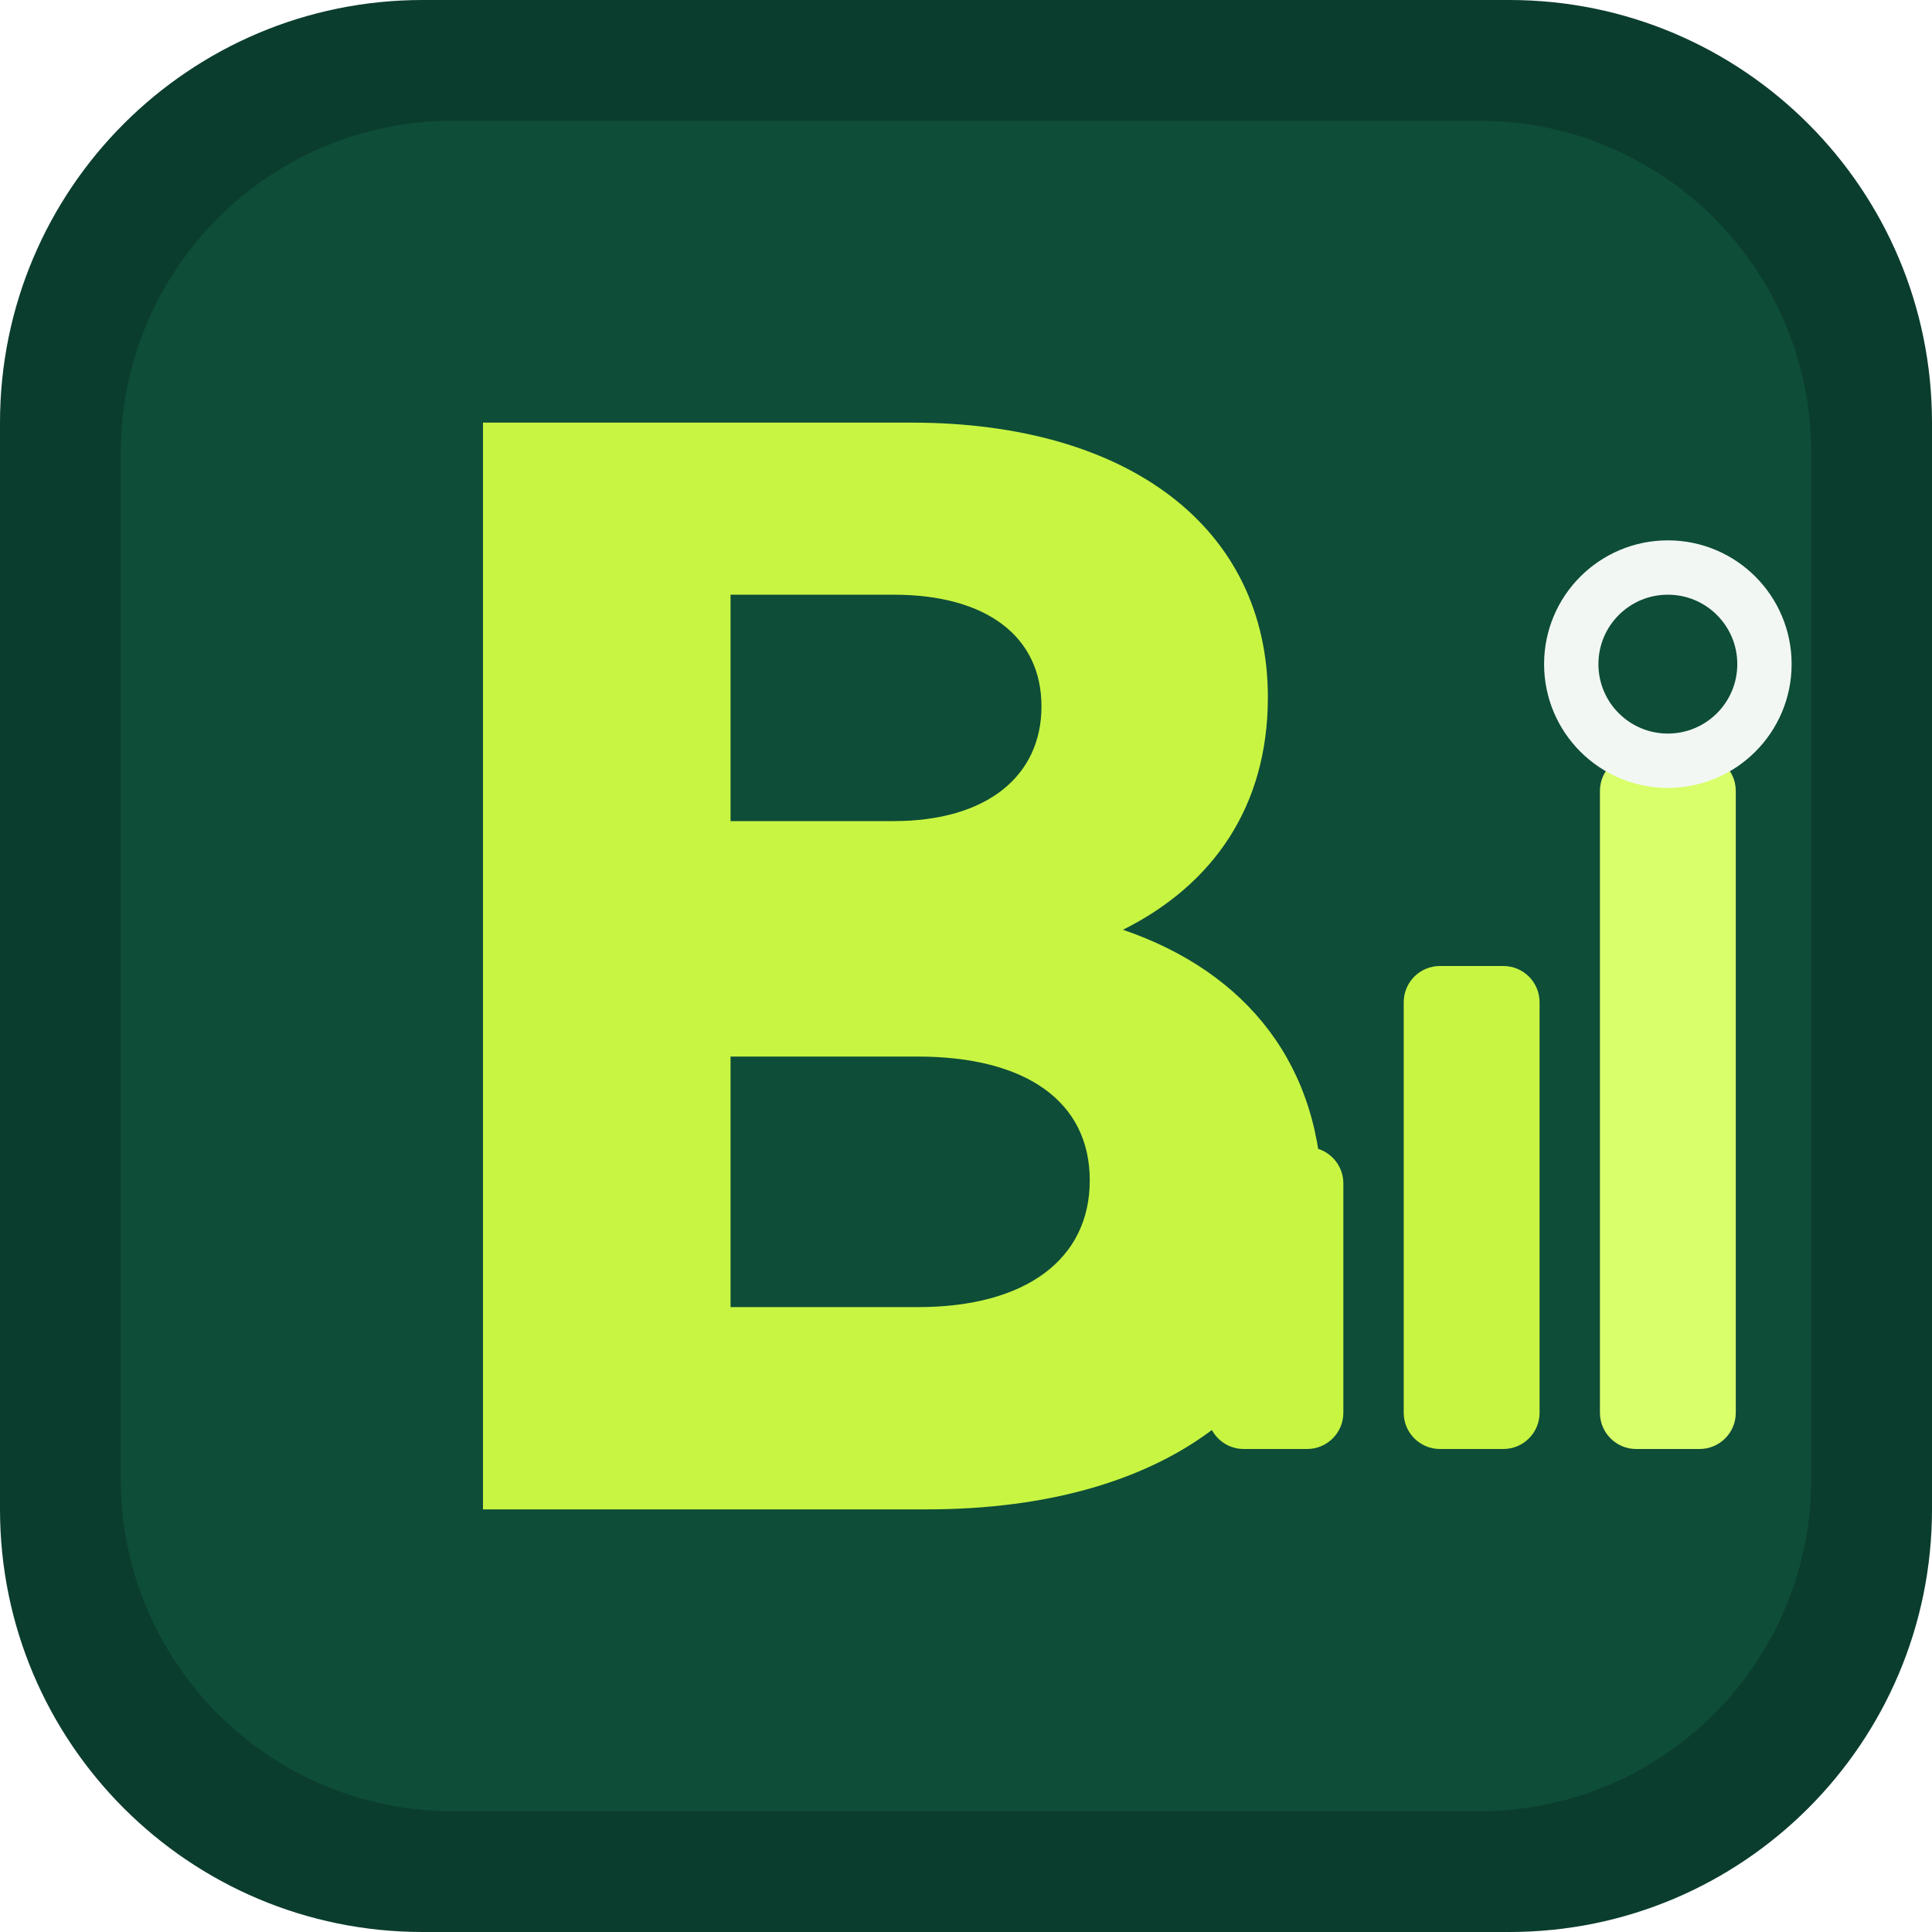
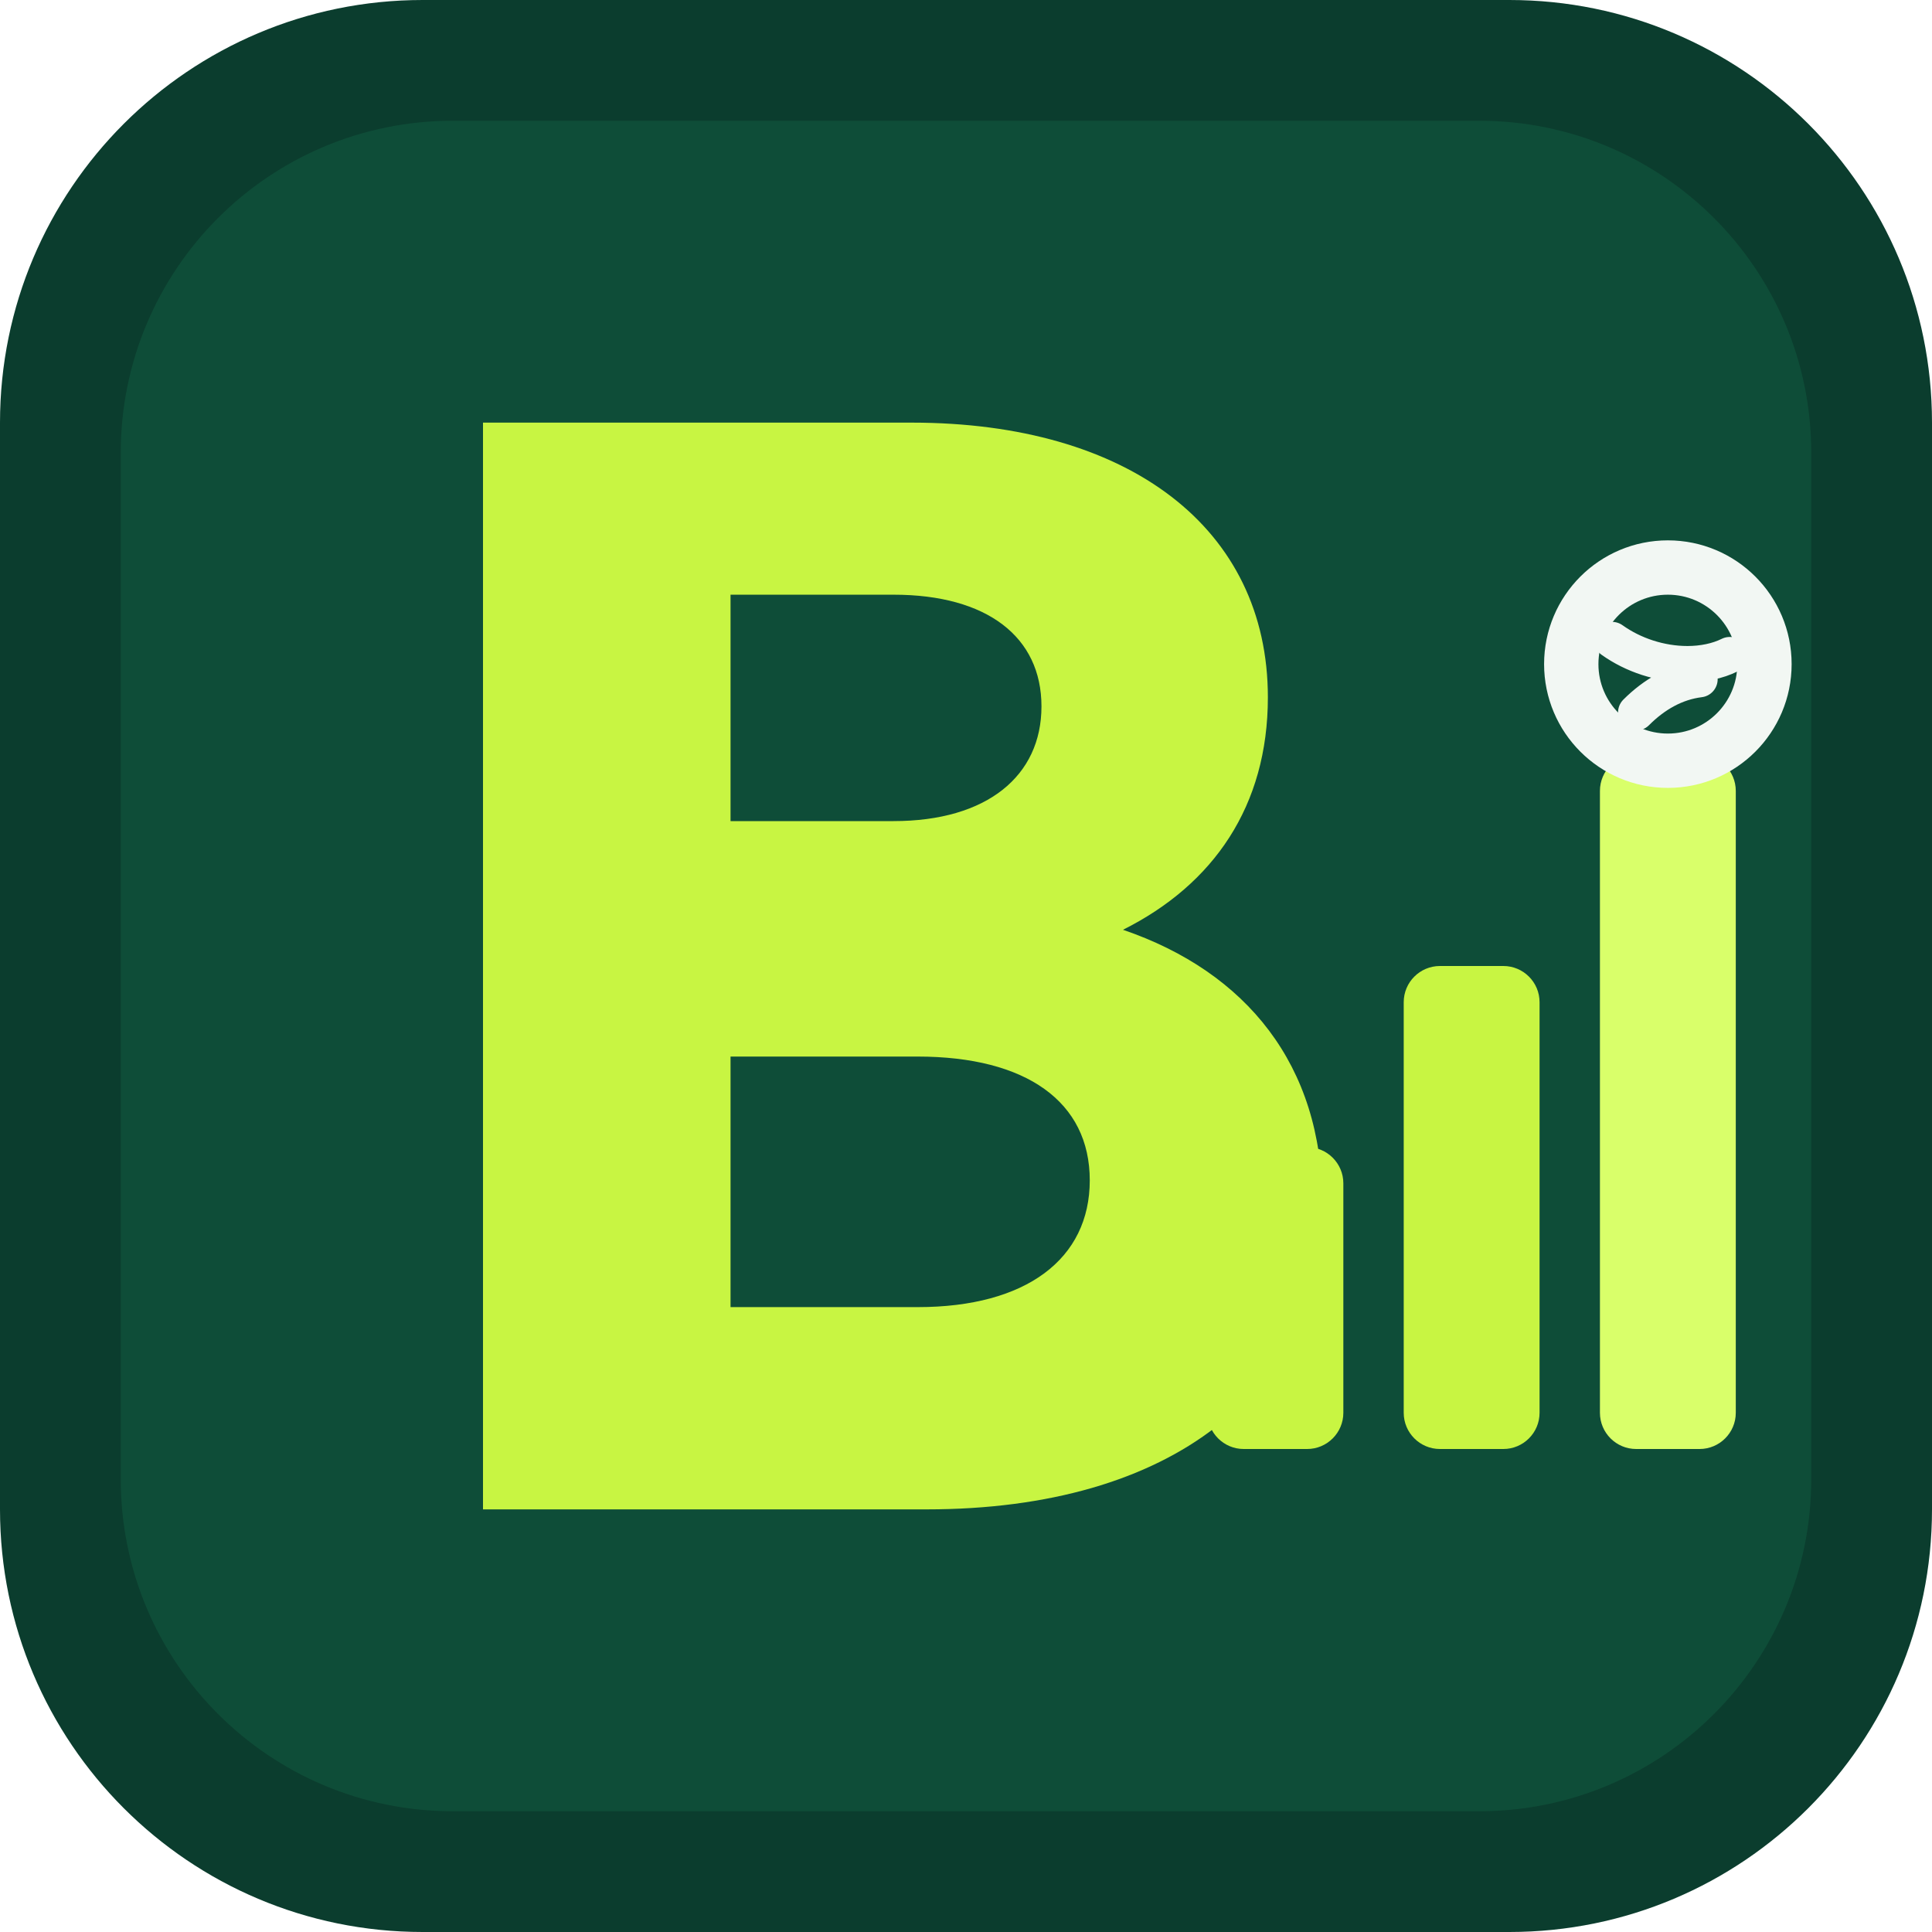
- <svg xmlns="http://www.w3.org/2000/svg" viewBox="0 0 64 64" fill="none">
+ <svg xmlns="http://www.w3.org/2000/svg" viewBox="0 0 64 64" role="img" aria-label="Brayden Stats">
  <rect width="64" height="64" rx="14" fill="#0B3D2E" />
  <rect x="4" y="4" width="56" height="56" rx="11" fill="#146B4A" opacity="0.35" />
  <path fill="#C8F542" d="M16 14h14.2c7.2 0 11.8 3.5 11.8 9.1 0 3.6-1.8 6.2-4.8 7.7 4.1 1.4 6.6 4.5 6.6 9 0 6.3-5 10.2-13.1 10.2H16V14zm8.2 13.2h5.4c3.1 0 4.9-1.5 4.9-3.8s-1.8-3.7-4.9-3.7h-5.4v7.5zm0 16.1h6.2c3.6 0 5.7-1.6 5.7-4.2s-2.1-4.1-5.7-4.1h-6.2v8.3z" />
  <rect x="40" y="38" width="4.5" height="10" rx="1.2" fill="#C8F542" />
  <rect x="46.5" y="32" width="4.5" height="16" rx="1.2" fill="#C8F542" />
  <rect x="53" y="25" width="4.5" height="23" rx="1.2" fill="#D9FF6A" />
  <circle cx="55.25" cy="22" r="3.2" fill="none" stroke="#F2F7F3" stroke-width="1.8" />
+   <path d="M53.4 21.2c.7.5 1.6.8 2.5.8.5 0 1-.1 1.4-.3M54.2 23.6c.6-.6 1.3-1 2.1-1.1" fill="none" stroke="#F2F7F3" stroke-width="1.2" stroke-linecap="round" />
</svg>
